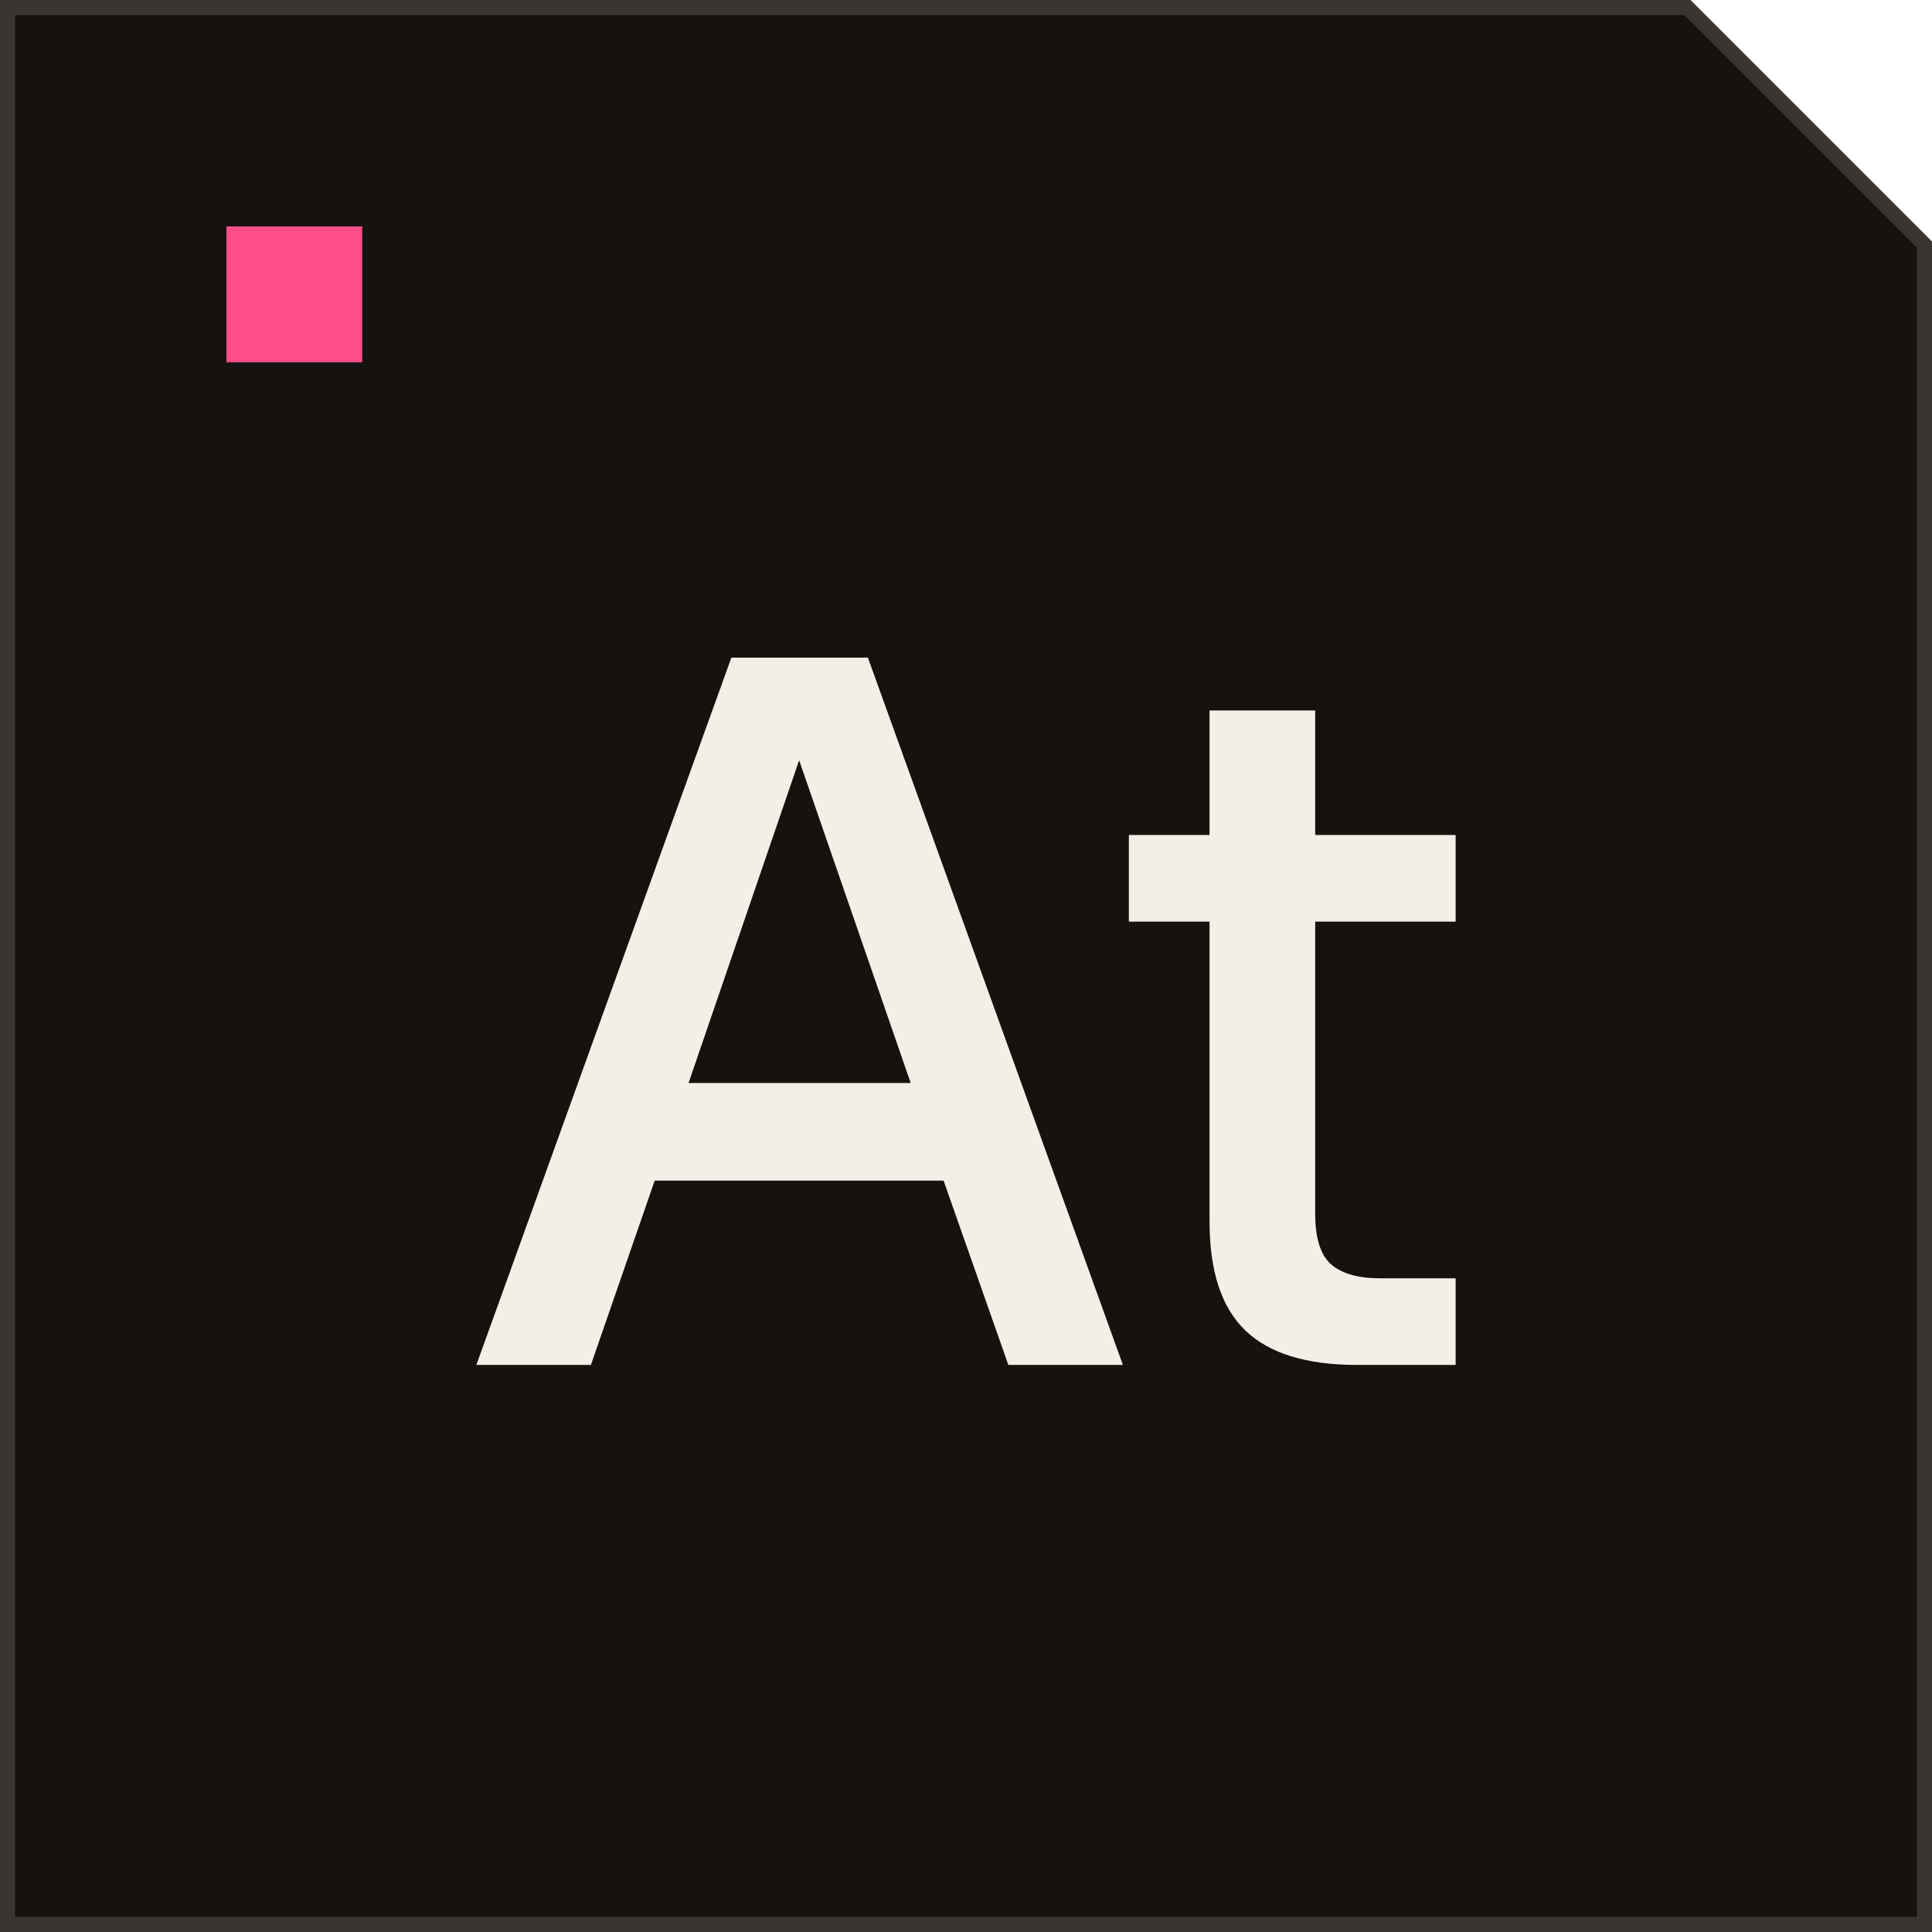
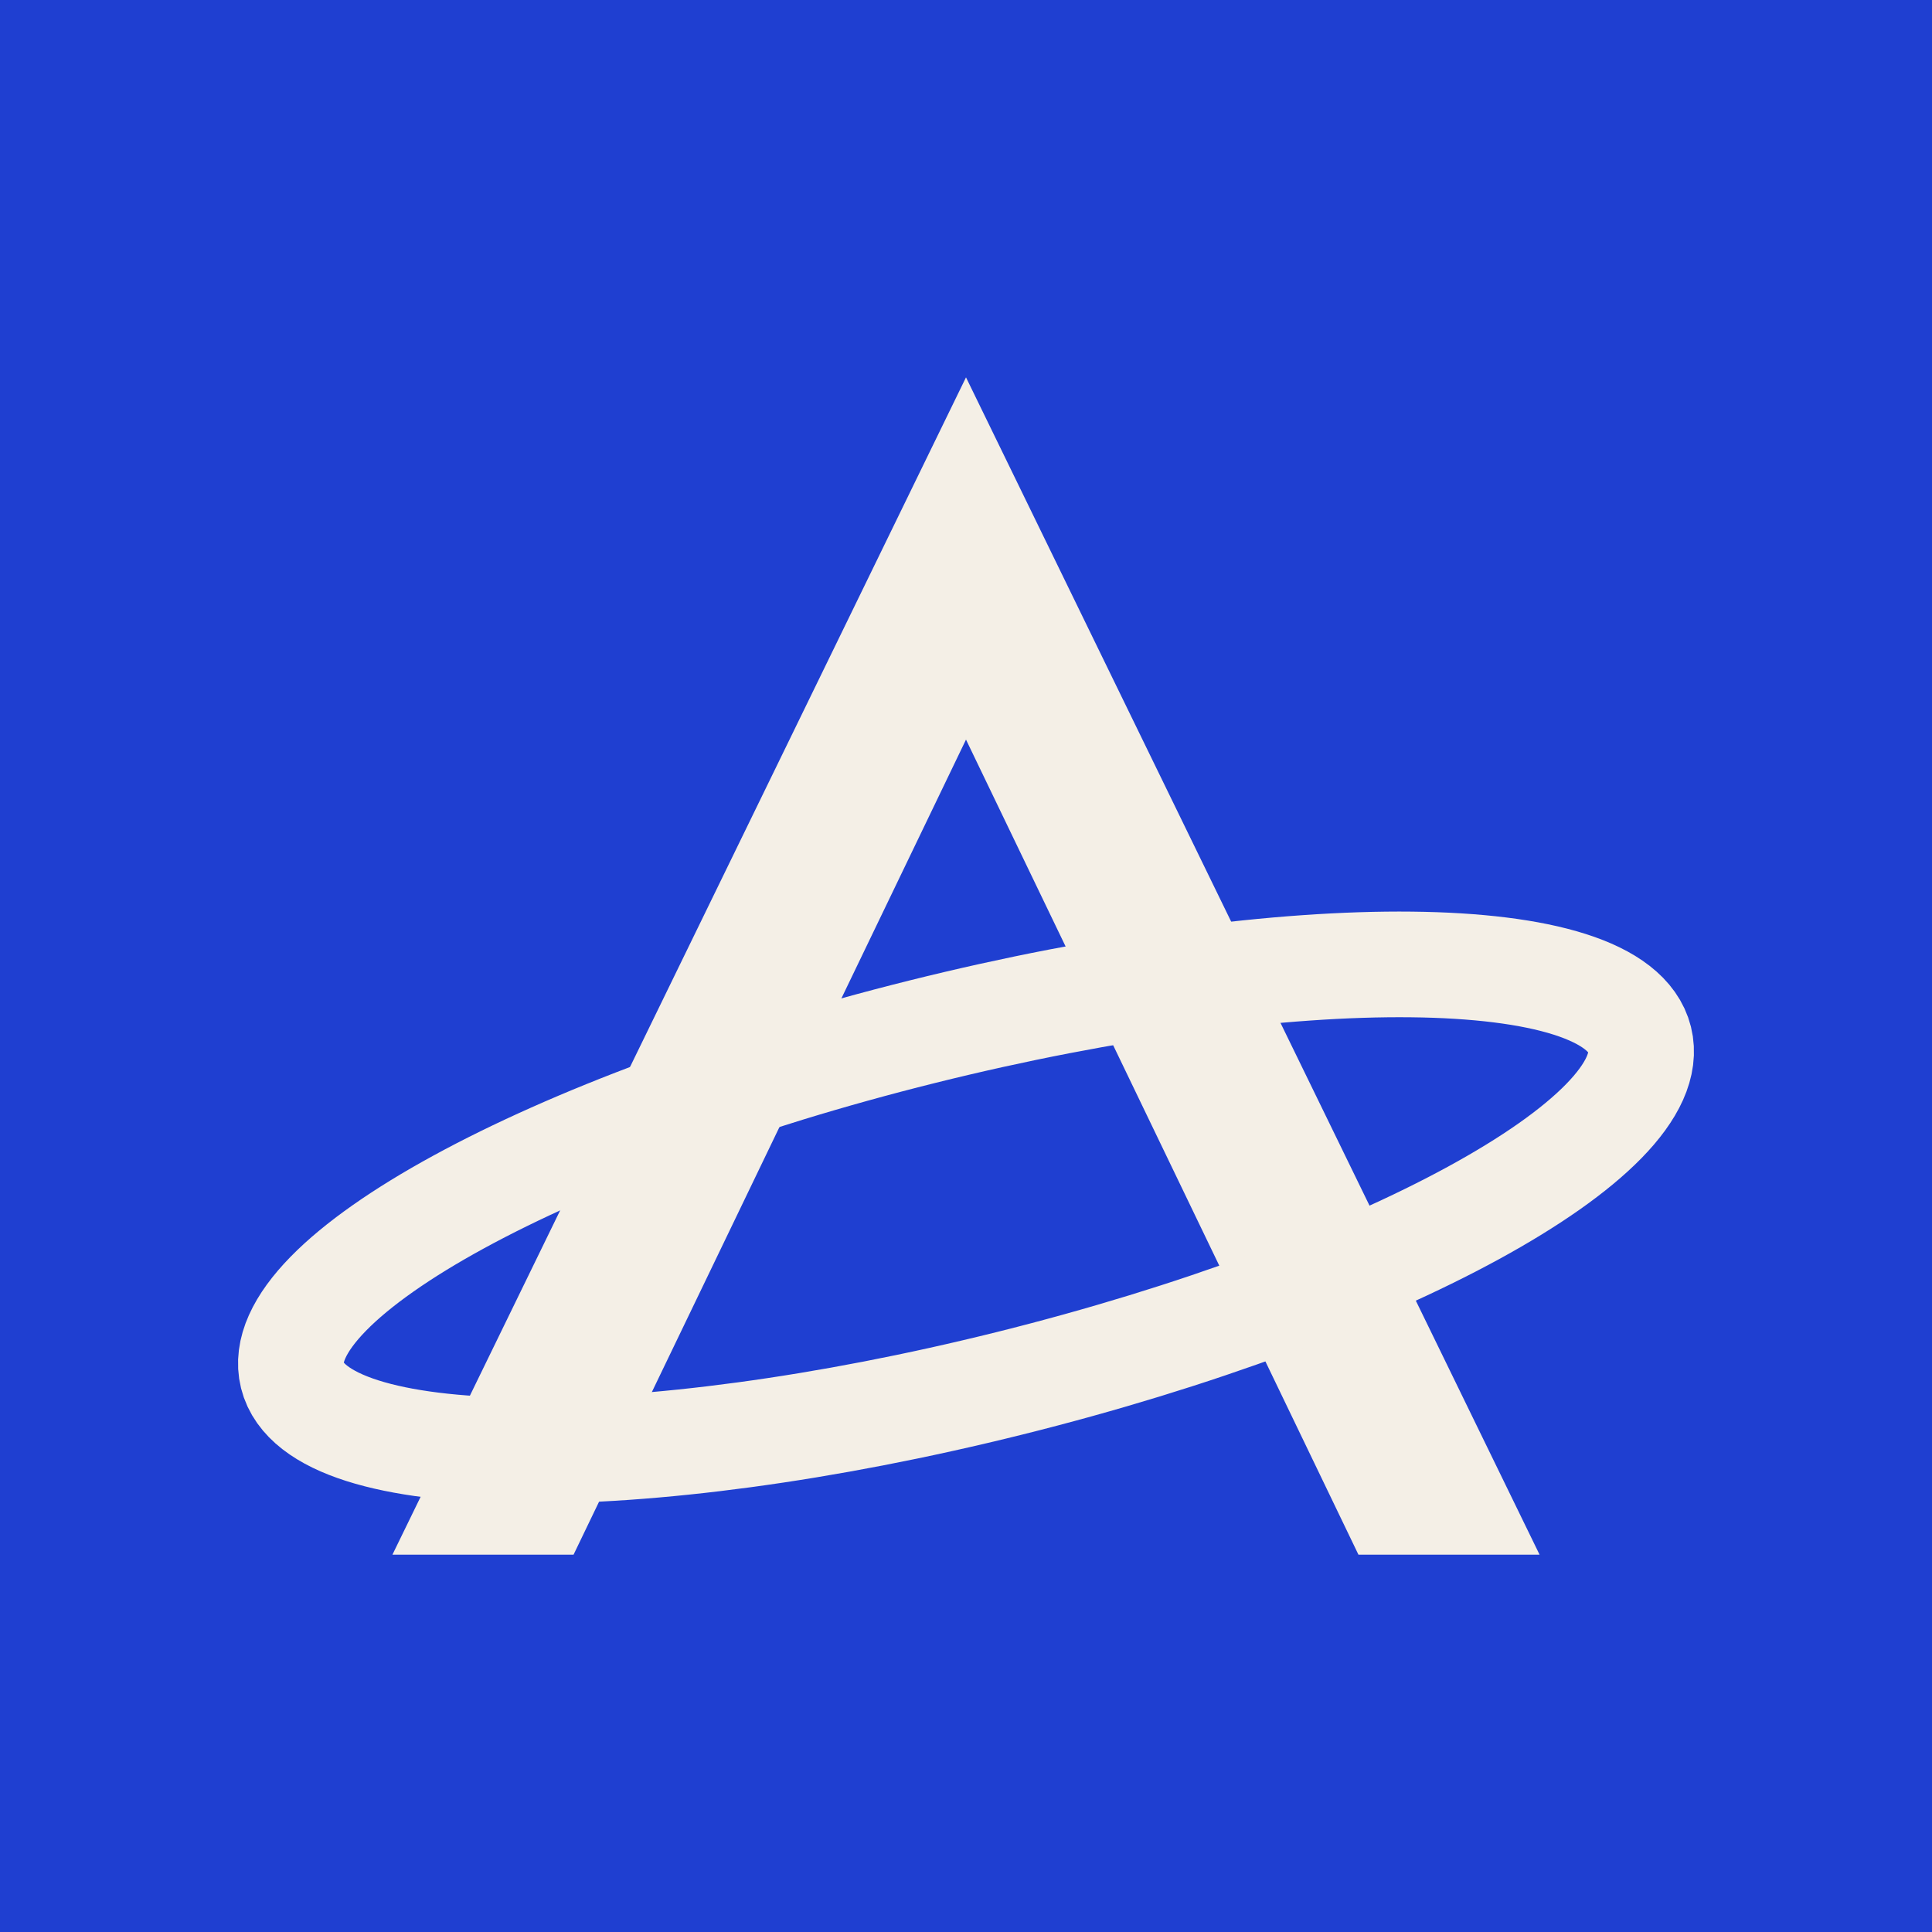
<svg xmlns="http://www.w3.org/2000/svg" viewBox="0 0 256 256" role="img" aria-label="Atlas">
-   <path d="M0 0H224L256 32V256H0Z" fill="#15120F" />
-   <path d="M1 1H223.6L255 32.4V255H1Z" fill="none" stroke="#F4EFE6" stroke-opacity="0.16" stroke-width="2" />
-   <rect x="30" y="30" width="18" height="18" fill="#FF4D8A" />
-   <path d="M78.30 180.86L63.12 180.86L96.91 87.14L115.00 87.14L148.79 180.86L133.61 180.86L125.03 156.44L86.75 156.44L78.30 180.86ZM105.89 100.74L91.24 143.50L120.67 143.50L105.89 100.74ZM192.88 180.86L179.81 180.86Q169.78 180.86 165.03 176.31Q160.27 171.75 160.27 161.85L160.27 161.85L160.27 122.12L149.58 122.12L149.58 110.64L160.27 110.64L160.27 94.14L174.27 94.14L174.27 110.64L192.88 110.64L192.88 122.12L174.27 122.12L174.27 160.80Q174.27 165.68 176.38 167.53Q178.49 169.38 182.85 169.38L182.85 169.38L192.88 169.38L192.88 180.86Z" fill="#F4EFE6" />
+   <rect width="256" height="256" fill="#1F3FD1" />
+   <path d="M128 50 L204 206 H180 L128 98 L76 206 H52 Z" fill="#F4EFE6" />
+   <ellipse cx="128" cy="160" rx="92" ry="24" fill="none" stroke="#F4EFE6" stroke-width="14" transform="rotate(-14 128 160)" />
</svg>
